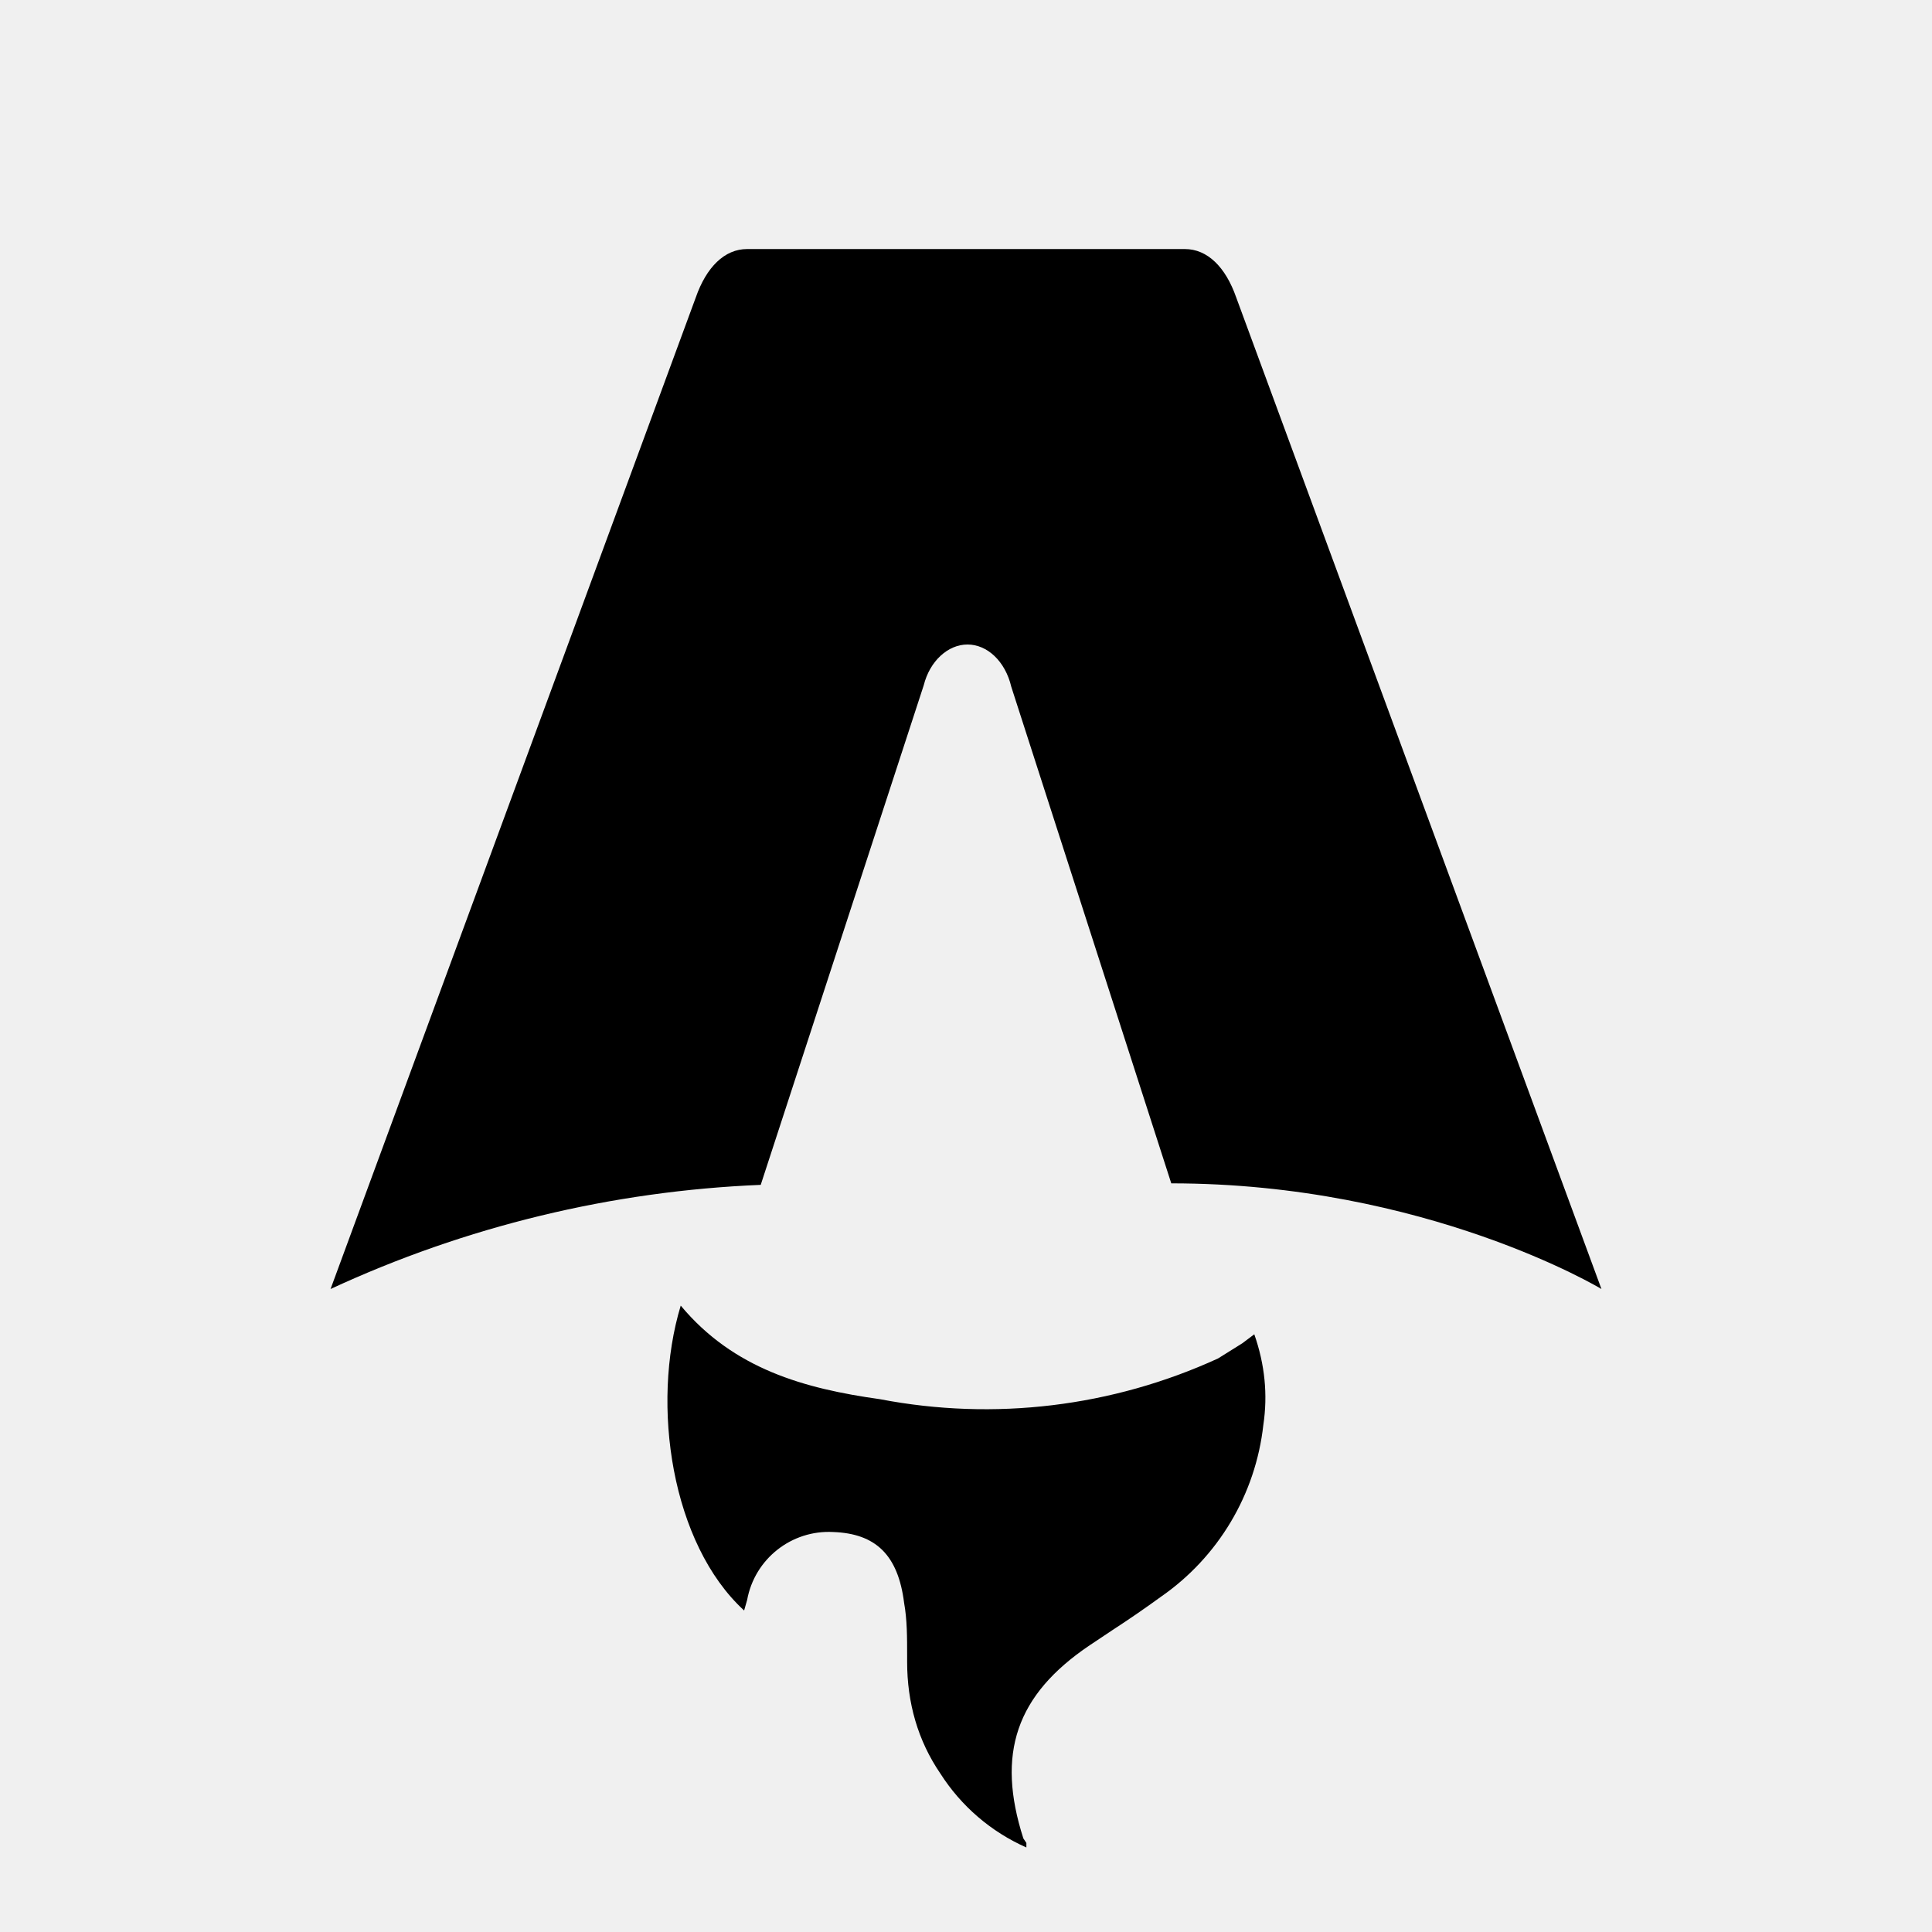
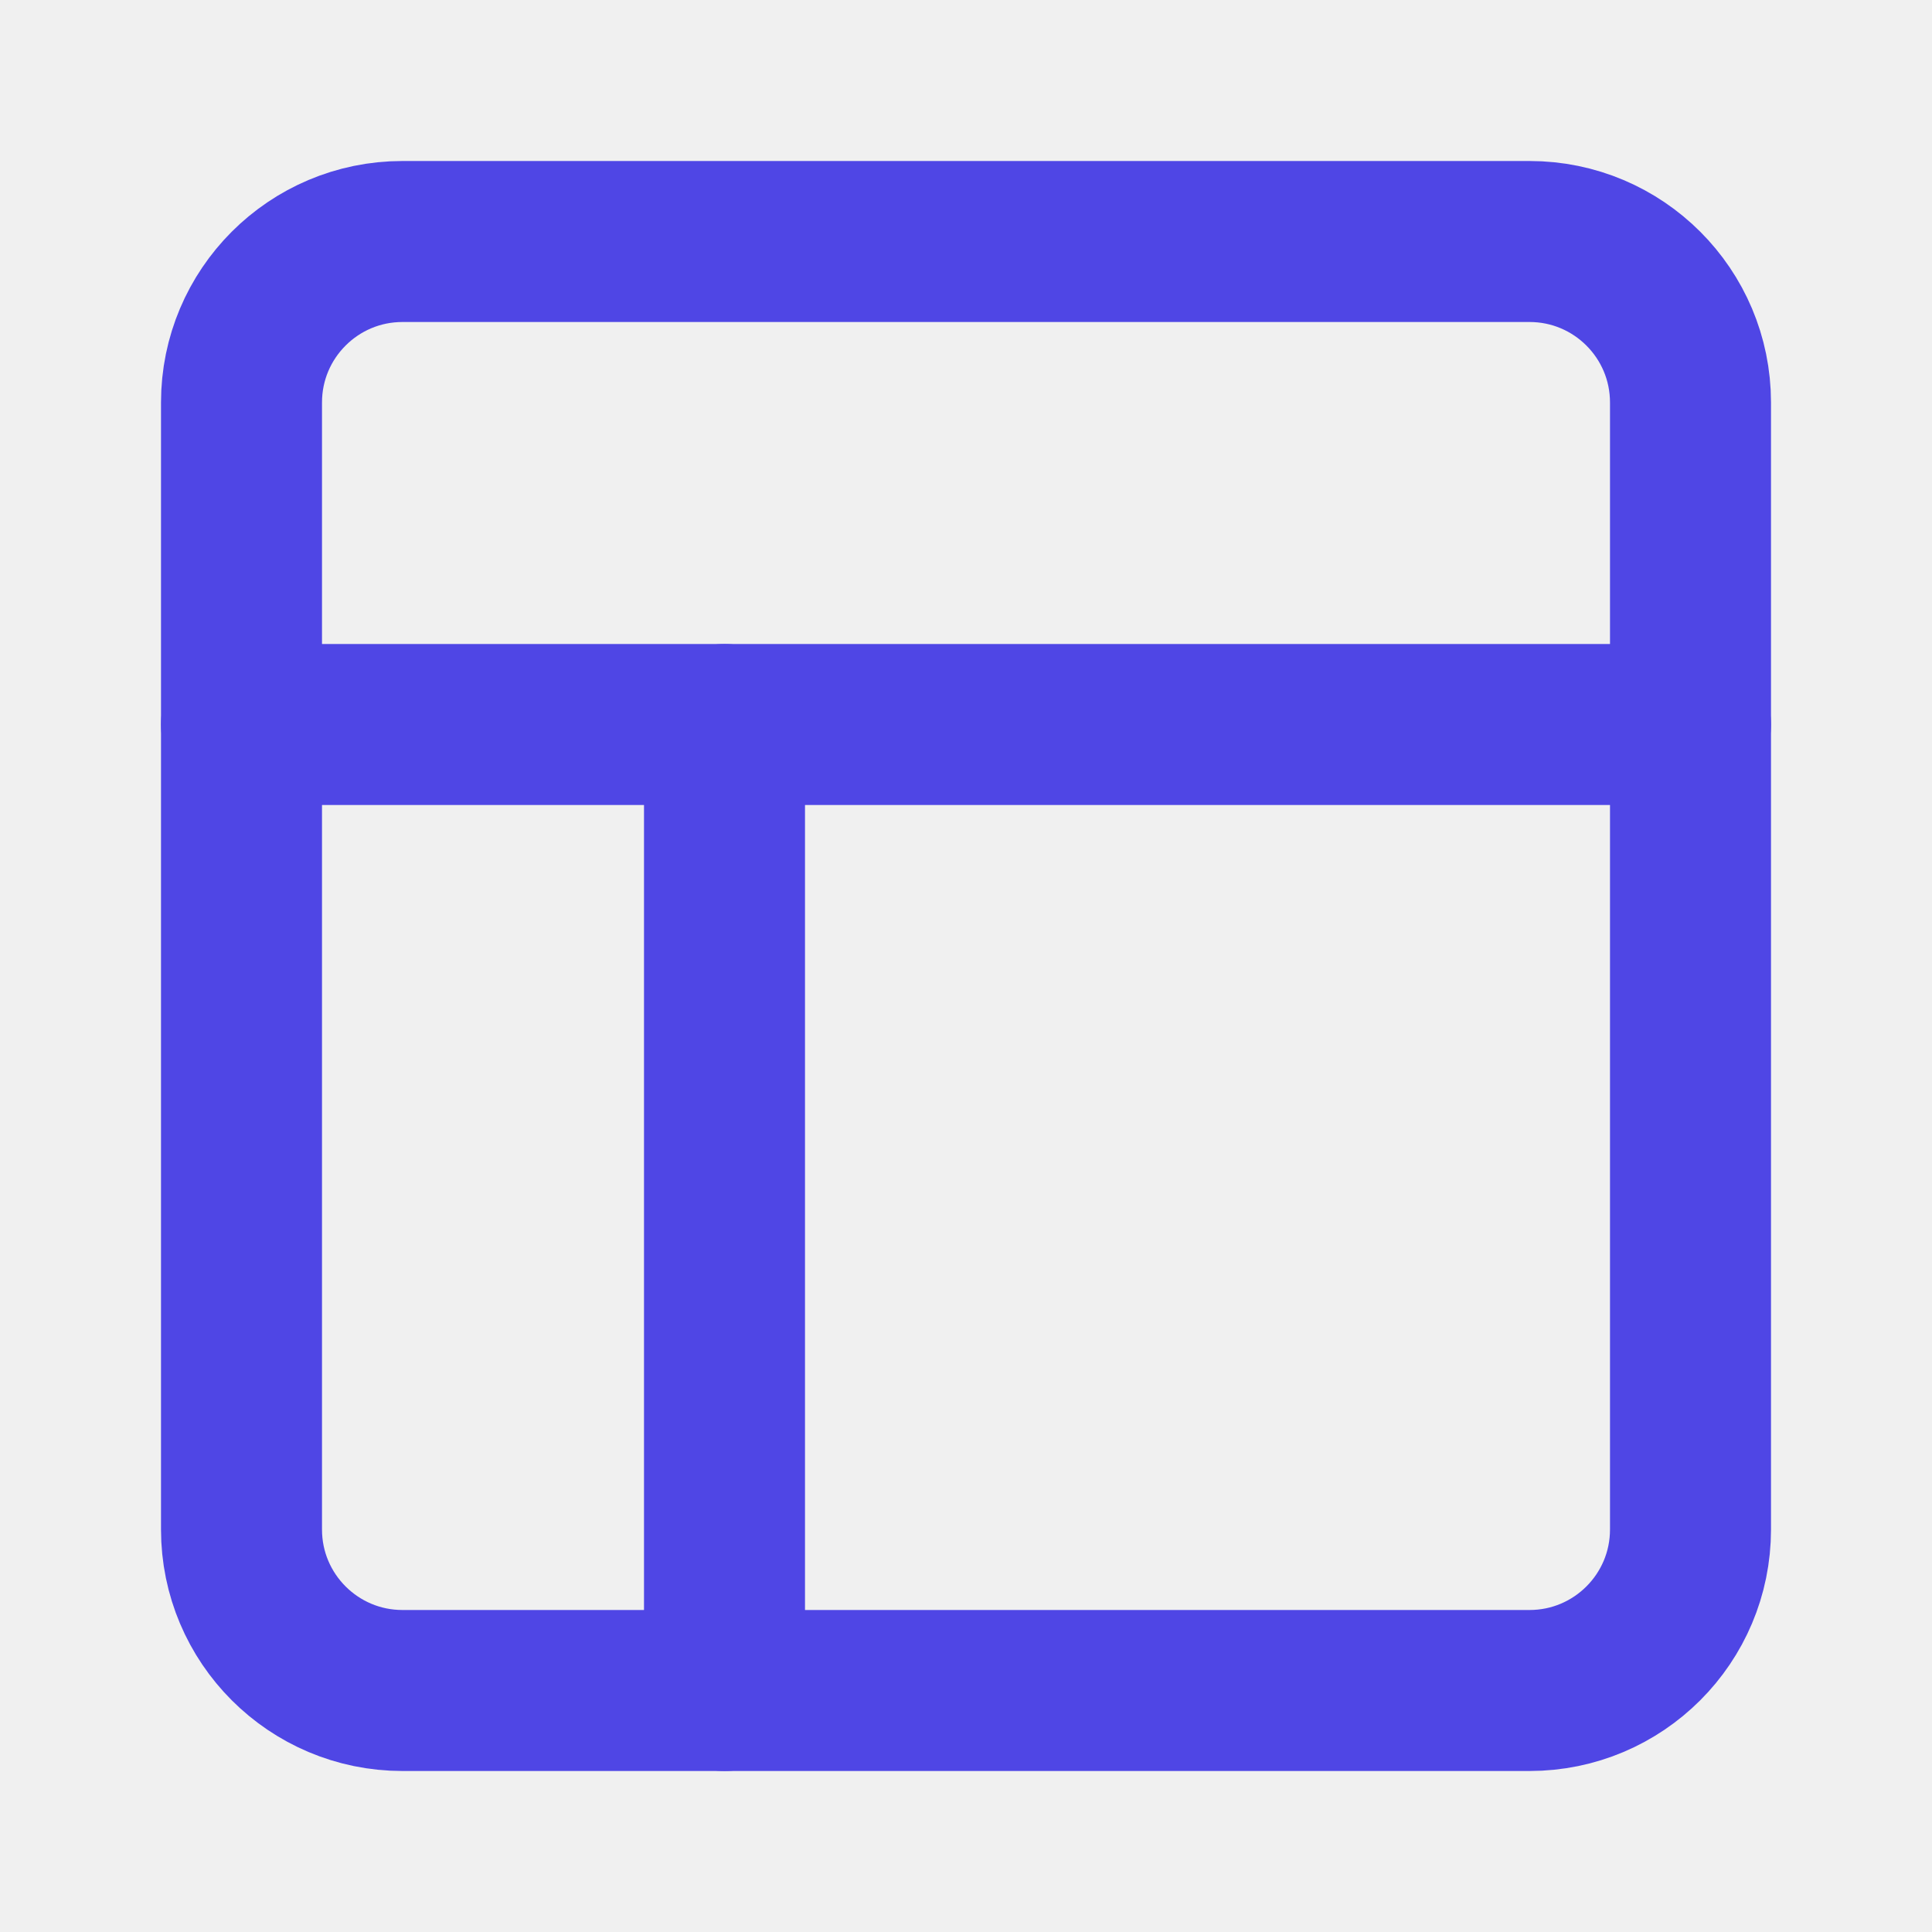
- <svg xmlns="http://www.w3.org/2000/svg" fill="none" viewBox="0 0 128 128">
-   <path d="M50.4 78.5a75.1 75.1 0 0 0-28.5 6.9l24.2-65.7c.7-2 1.9-3.2 3.4-3.2h29c1.5 0 2.7 1.2 3.4 3.2l24.2 65.7s-11.6-7-28.5-7L67 45.5c-.4-1.7-1.6-2.8-2.9-2.8-1.3 0-2.5 1.1-2.9 2.7L50.4 78.5Zm-1.1 28.2Zm-4.2-20.2c-2 6.6-.6 15.8 4.2 20.2a17.5 17.5 0 0 1 .2-.7 5.5 5.5 0 0 1 5.7-4.5c2.8.1 4.3 1.5 4.7 4.7.2 1.1.2 2.3.2 3.5v.4c0 2.7.7 5.2 2.2 7.4a13 13 0 0 0 5.7 4.9v-.3l-.2-.3c-1.8-5.6-.5-9.5 4.4-12.8l1.5-1a73 73 0 0 0 3.2-2.2 16 16 0 0 0 6.8-11.4c.3-2 .1-4-.6-6l-.8.6-1.6 1a37 37 0 0 1-22.4 2.7c-5-.7-9.7-2-13.2-6.2Z" />
+ <svg xmlns="http://www.w3.org/2000/svg" viewBox="0 0 24 24" fill="none" stroke="currentColor" stroke-width="2" stroke-linecap="round" stroke-linejoin="round">
+   <rect x="3" y="3" width="18" height="18" rx="2" ry="2" />
+   <line x1="3" y1="9" x2="21" y2="9" />
+   <line x1="9" y1="21" x2="9" y2="9" />
  <style>
-         path { fill: #000; }
-         @media (prefers-color-scheme: dark) {
-             path { fill: #FFF; }
-         }
-     </style>
+     svg { color: #4F46E5; }
+     @media (prefers-color-scheme: dark) {
+       svg { color: #818CF8; }
+     }
+   </style>
</svg>
